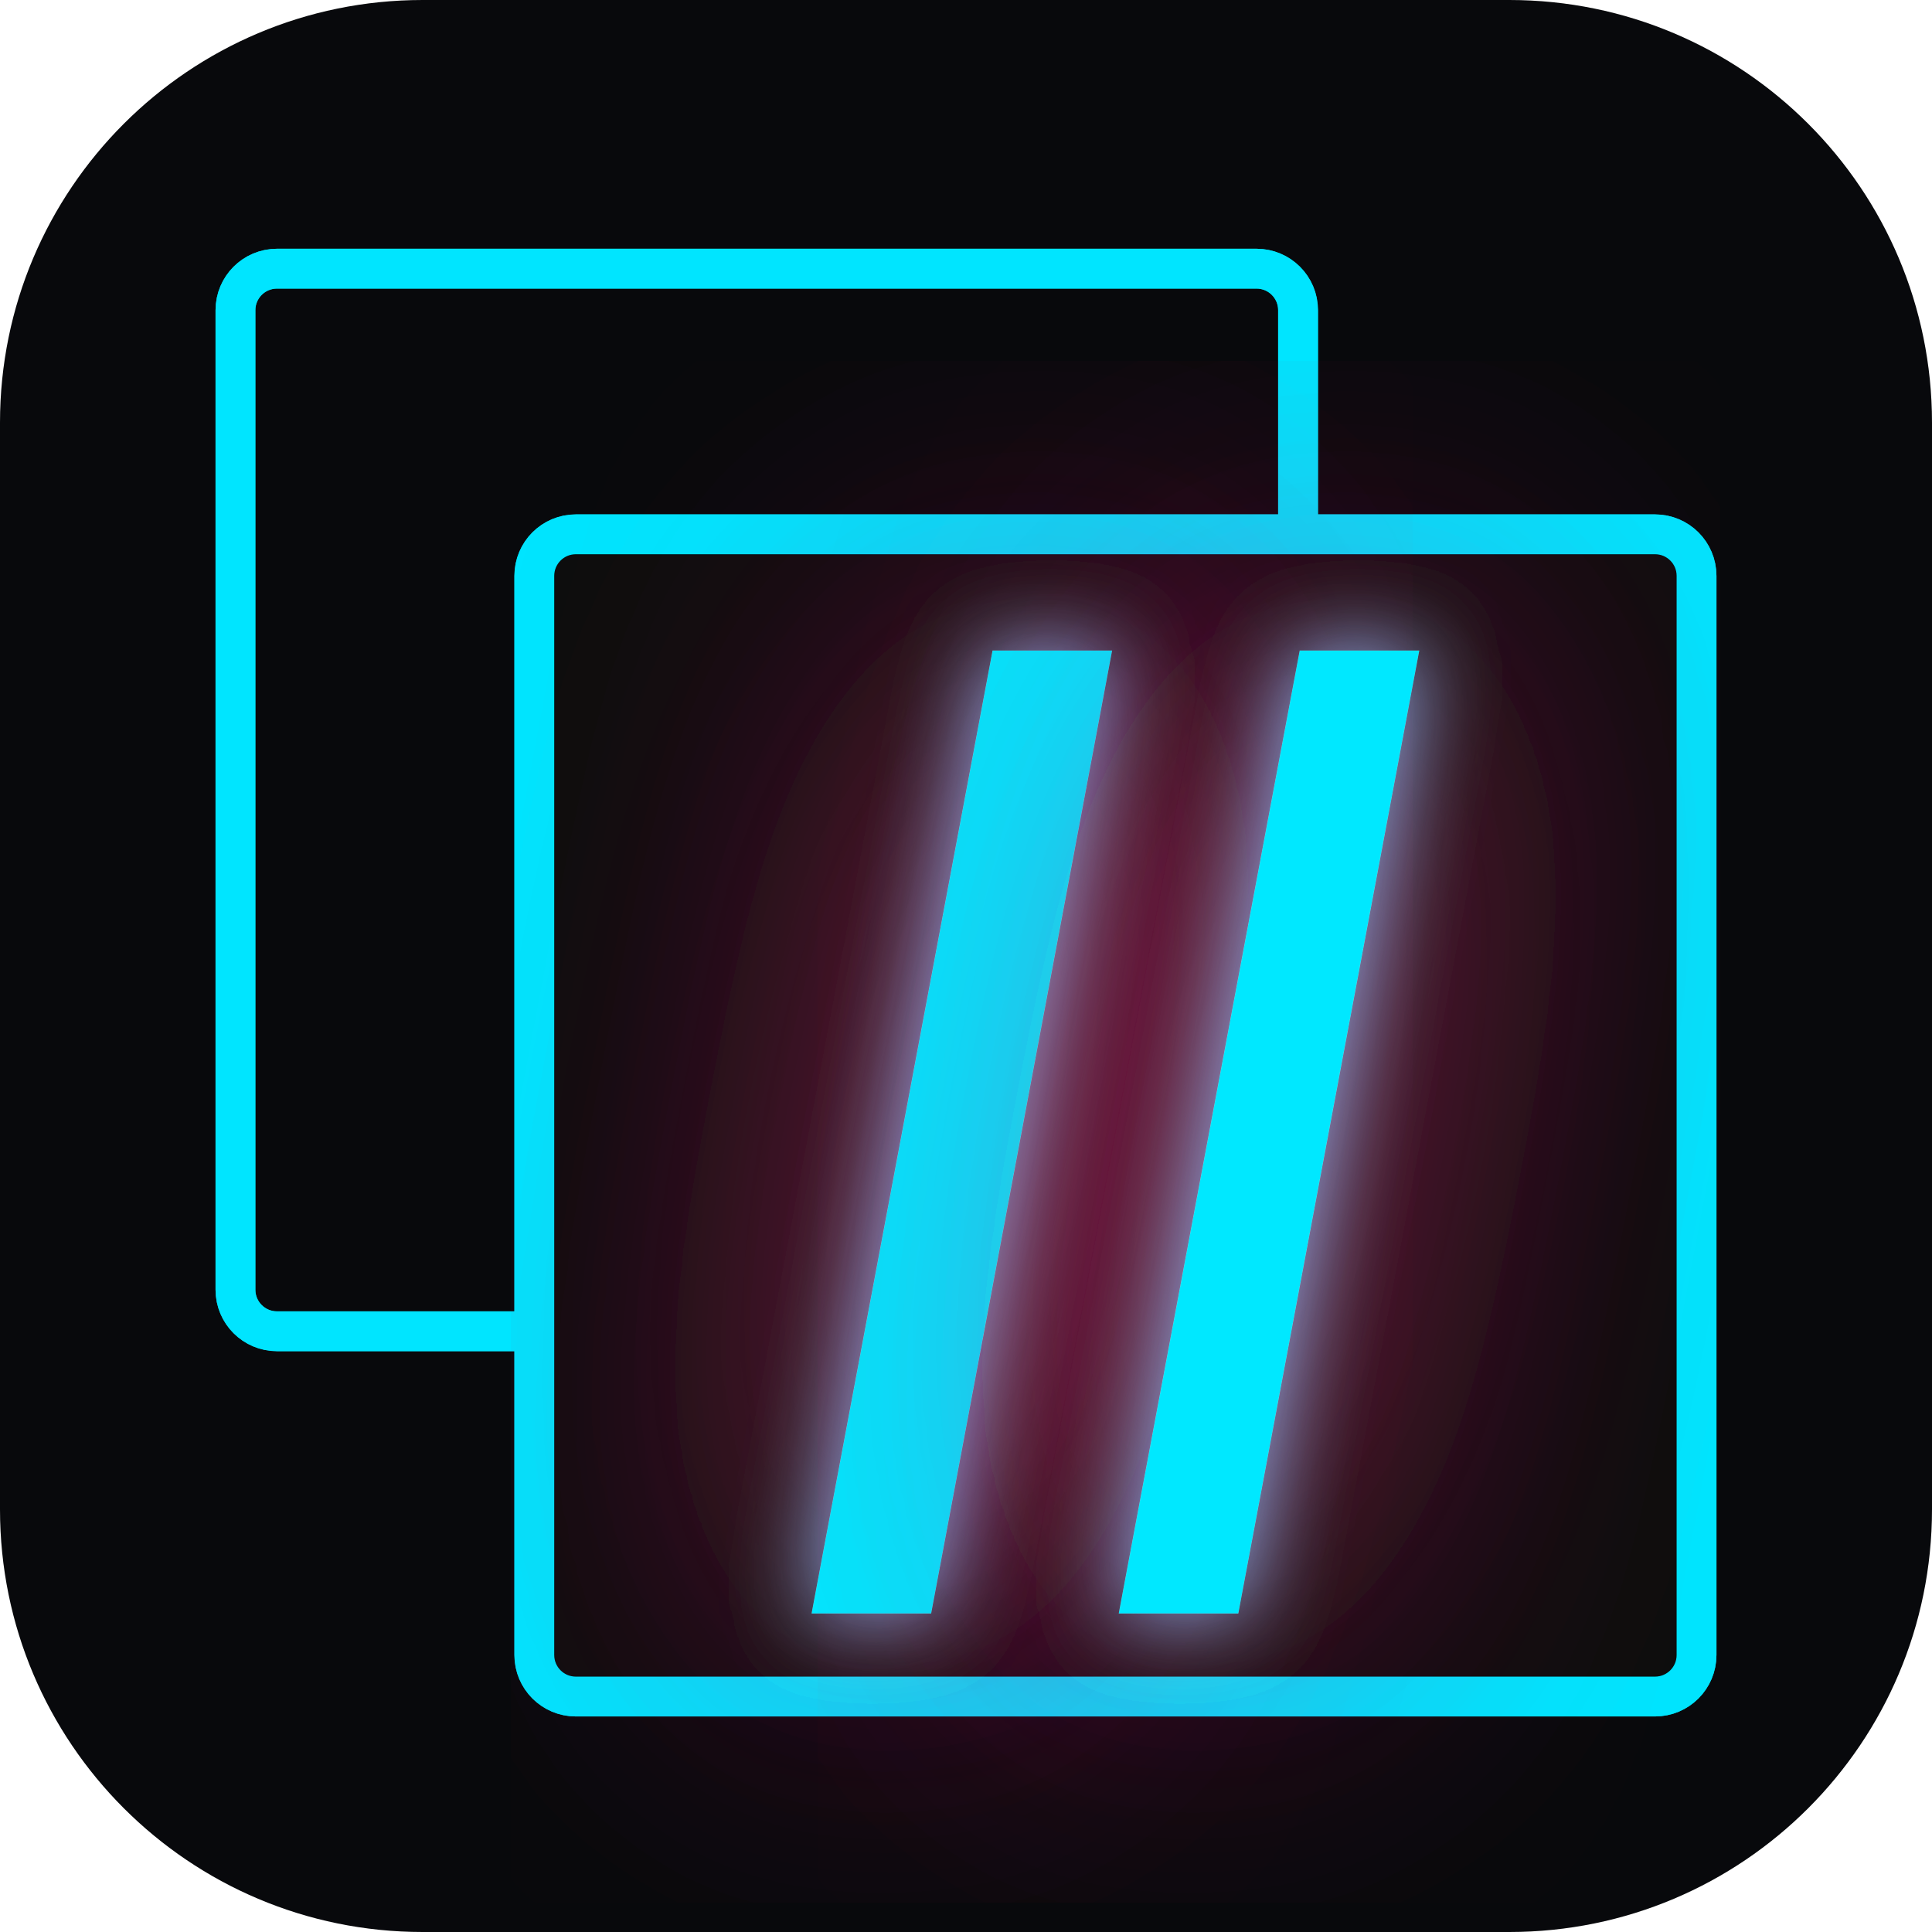
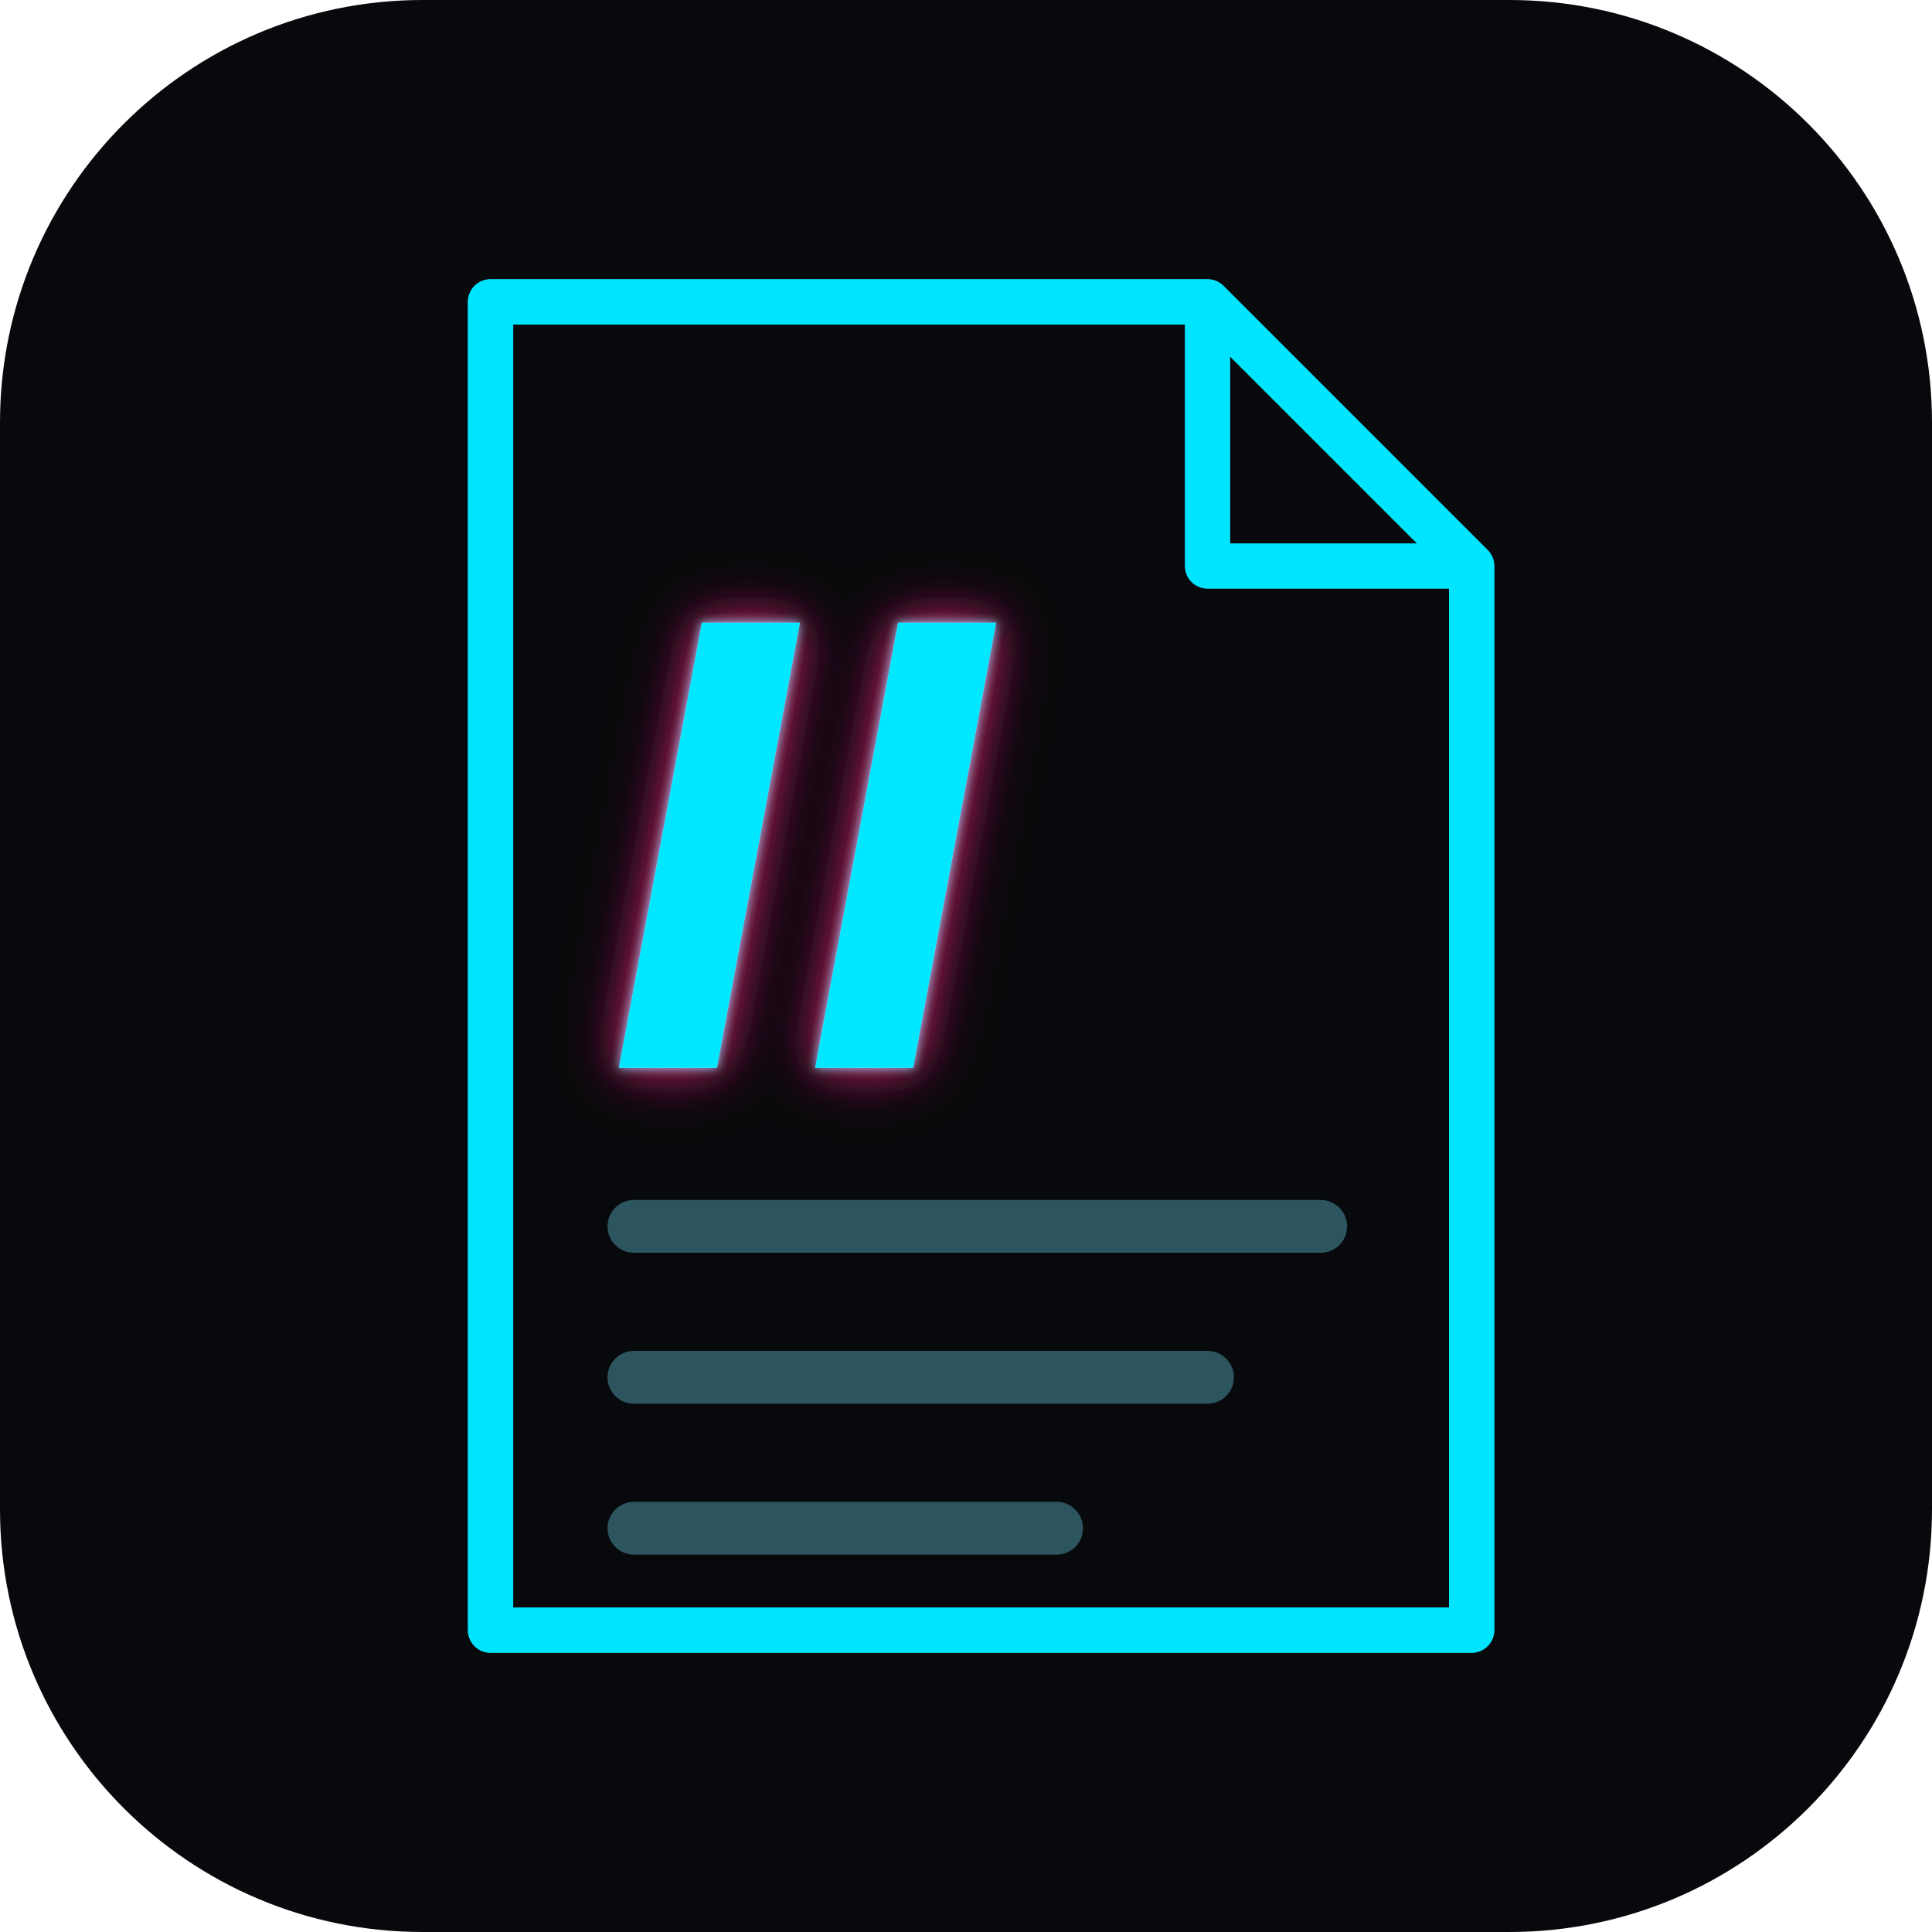
<svg xmlns="http://www.w3.org/2000/svg" viewBox="0 0 1024 1024">
  <defs>
    <filter id="s-pink" x="-50%" y="-50%" width="200%" height="200%">
      <feGaussianBlur stdDeviation="38" />
    </filter>
    <filter id="s-cyan" x="-50%" y="-50%" width="200%" height="200%">
      <feGaussianBlur stdDeviation="18" />
    </filter>
    <filter id="s-edge" x="-50%" y="-50%" width="200%" height="200%">
      <feGaussianBlur stdDeviation="6" />
    </filter>
    <filter id="n-sq" x="-30%" y="-30%" width="160%" height="160%">
      <feGaussianBlur in="SourceAlpha" stdDeviation="7" />
      <feFlood flood-color="#00e5ff" flood-opacity=".75" />
      <feComposite operator="in" in2="SourceAlpha" />
      <feMerge>
        <feMergeNode />
        <feMergeNode in="SourceGraphic" />
      </feMerge>
    </filter>
    <filter id="n-sl" x="-100%" y="-30%" width="300%" height="160%">
      <feGaussianBlur in="SourceAlpha" stdDeviation="20" result="b3" />
      <feFlood flood-color="#8c1446" flood-opacity=".65" />
      <feComposite operator="in" in2="b3" result="g3" />
      <feGaussianBlur in="SourceAlpha" stdDeviation="11" result="b2" />
      <feFlood flood-color="#ff2e88" flood-opacity=".75" />
      <feComposite operator="in" in2="b2" result="g2" />
      <feGaussianBlur in="SourceAlpha" stdDeviation="2.5" result="b1" />
      <feFlood flood-color="#96beff" flood-opacity=".9" />
      <feComposite operator="in" in2="b1" result="g1" />
      <feMerge>
        <feMergeNode in="g3" />
        <feMergeNode in="g2" />
        <feMergeNode in="g1" />
        <feMergeNode in="SourceGraphic" />
      </feMerge>
    </filter>
    <clipPath id="tile1024">
      <rect width="1024" height="1024" rx="224" />
    </clipPath>
    <filter id="sc-wave" x="-30%" y="-30%" width="160%" height="160%">
      <feGaussianBlur in="SourceAlpha" stdDeviation="6" />
      <feFlood flood-color="#ff2e88" flood-opacity=".55" />
      <feComposite operator="in" in2="SourceAlpha" />
      <feMerge>
        <feMergeNode />
        <feMergeNode in="SourceGraphic" />
      </feMerge>
    </filter>
    <filter id="sc-led" x="-100%" y="-100%" width="300%" height="300%">
      <feGaussianBlur stdDeviation="10" />
      <feMerge>
        <feMergeNode />
        <feMergeNode in="SourceGraphic" />
      </feMerge>
    </filter>
+     <filter id="lg-sl" x="-100%" y="-30%" width="300%" height="160%">
+       <feGaussianBlur in="SourceAlpha" stdDeviation="20" result="b3" />
+       <feFlood flood-color="#8c1446" flood-opacity=".65" />
+       <feComposite operator="in" in2="b3" result="g3" />
+       <feGaussianBlur in="SourceAlpha" stdDeviation="11" result="b2" />
+       <feFlood flood-color="#ff2e88" flood-opacity=".75" />
+       <feComposite operator="in" in2="b2" result="g2" />
+       <feGaussianBlur in="SourceAlpha" stdDeviation="2.5" result="b1" />
+       <feFlood flood-color="#96beff" flood-opacity=".9" />
+       <feComposite operator="in" in2="b1" result="g1" />
+       <feMerge>
+         <feMergeNode in="g3" />
+         <feMergeNode in="g2" />
+         <feMergeNode in="g1" />
+         <feMergeNode in="SourceGraphic" />
+       </feMerge>
+     </filter>
+     <filter id="lg-sq" x="-30%" y="-30%" width="160%" height="160%">
+       <feGaussianBlur in="SourceAlpha" stdDeviation="8" />
+       <feFlood flood-color="#00e5ff" flood-opacity=".75" />
+       <feComposite operator="in" in2="SourceAlpha" />
+       <feMerge>
+         <feMergeNode />
+         <feMergeNode in="SourceGraphic" />
+       </feMerge>
+     </filter>
+     <filter id="lg-pk" x="-50%" y="-50%" width="200%" height="200%">
+       <feGaussianBlur in="SourceAlpha" stdDeviation="10" />
+       <feFlood flood-color="#ff2e88" flood-opacity=".7" />
+       <feComposite operator="in" in2="SourceAlpha" />
+       <feMerge>
+         <feMergeNode />
+         <feMergeNode in="SourceGraphic" />
+       </feMerge>
+     </filter>
+     <filter id="lg-gn" x="-100%" y="-100%" width="300%" height="300%">
+       <feGaussianBlur stdDeviation="10" />
+       <feMerge>
+         <feMergeNode />
+         <feMergeNode in="SourceGraphic" />
+       </feMerge>
+     </filter>
+     <filter id="lg-blur" x="-50%" y="-50%" width="200%" height="200%">
+       <feGaussianBlur stdDeviation="40" />
+     </filter>
  </defs>
  <g clip-path="url(#tile1024)">
    <rect width="1024" height="1024" fill="#08090c" />
-     <g transform="translate(72 72) scale(8.8)">
-       <rect x="6" y="8" width="64" height="64" rx="2.5" fill="none" stroke="#00e5ff" stroke-width="2.4" filter="url(#n-sq)" />
-       <rect x="24" y="24" width="70" height="70" rx="2.5" fill="#08090c" stroke="#00e5ff" stroke-width="2.4" filter="url(#n-sq)" />
-       <polygon points="51.6,31 58.8,31 47.9,89 40.7,89" fill="#00e8ff" filter="url(#n-sl)" />
-       <polygon points="70.1,31 77.3,31 66.4,89 59.2,89" fill="#00e8ff" filter="url(#n-sl)" />
+     <path d="M260 160 H640 L780 300 V864 H260 Z" fill="none" stroke="#00e5ff" stroke-width="24" stroke-linejoin="round" filter="url(#lg-sq)" />
+     <path d="M640 160 V300 H780" fill="none" stroke="#00e5ff" stroke-width="24" stroke-linejoin="round" />
+     <g stroke="#2c5560" stroke-width="28" stroke-linecap="round">
+       <line x1="336" y1="650" x2="700" y2="650" />
+       <line x1="336" y1="730" x2="640" y2="730" />
+       <line x1="336" y1="810" x2="560" y2="810" />
+     </g>
+     <g fill="#00e8ff" filter="url(#lg-sl)">
+       <polygon points="372,330 424,330 380,566 328,566" />
+       <polygon points="476,330 528,330 484,566 432,566" />
    </g>
  </g>
</svg>
